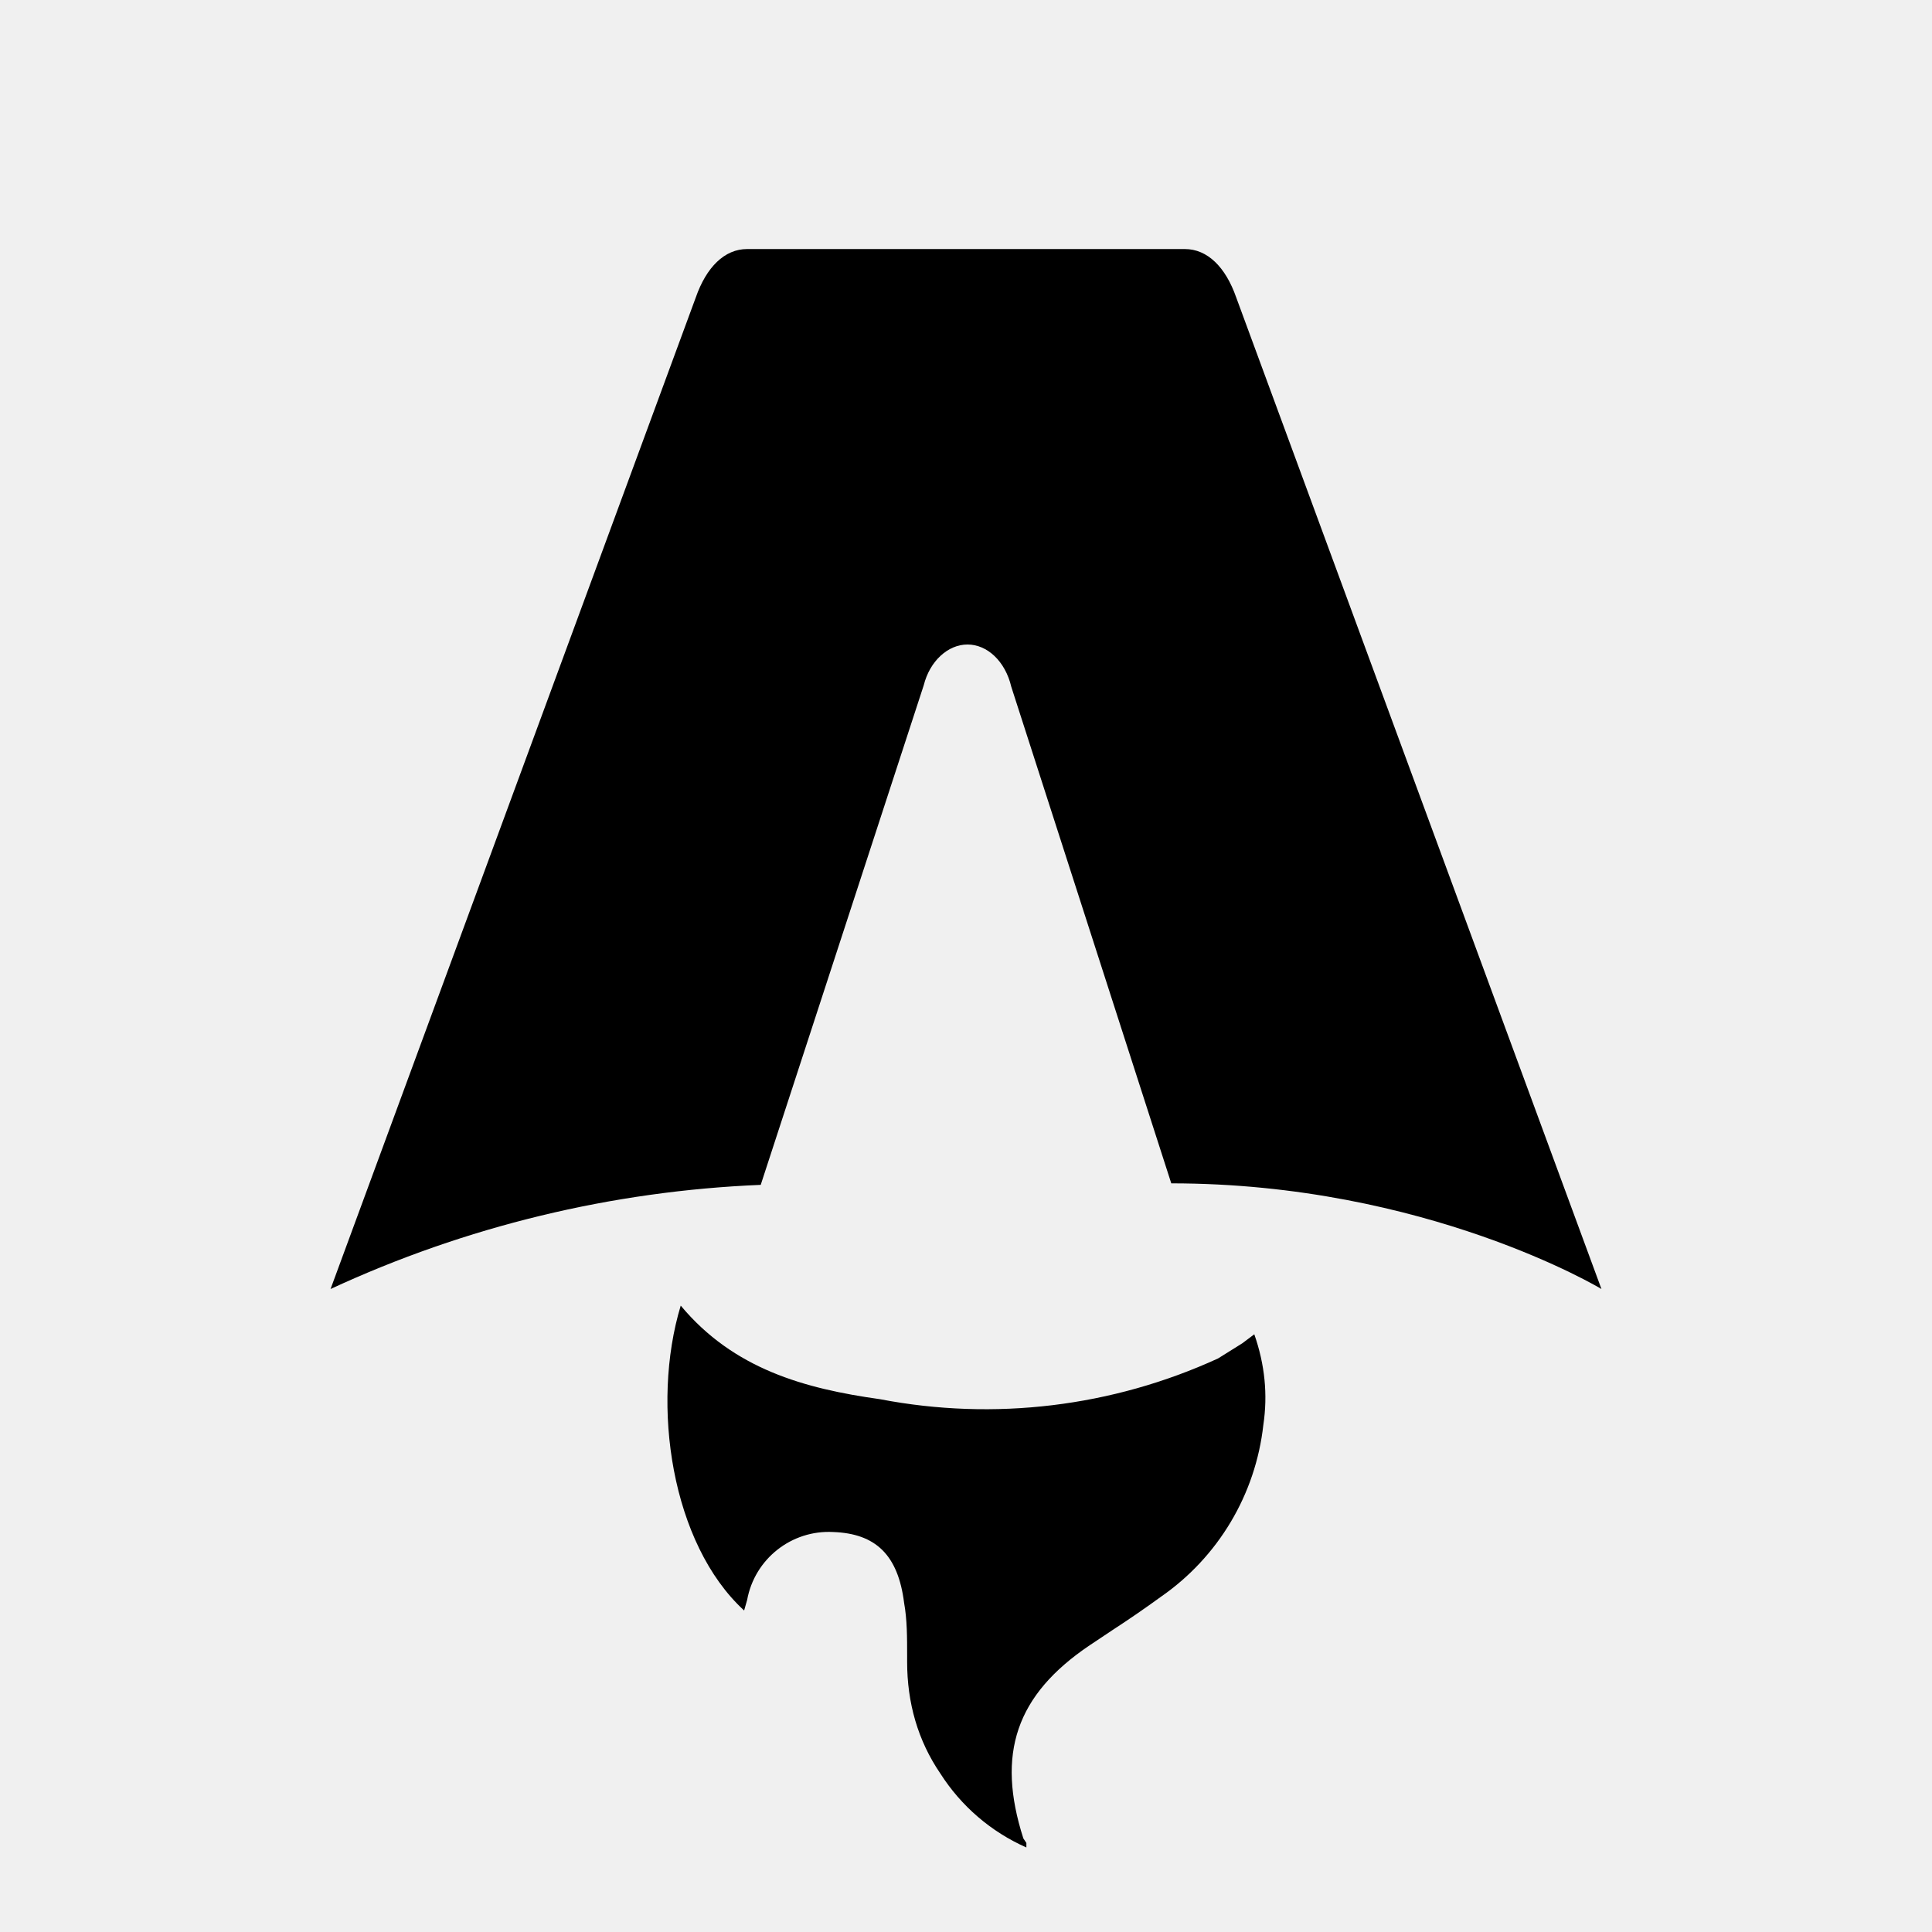
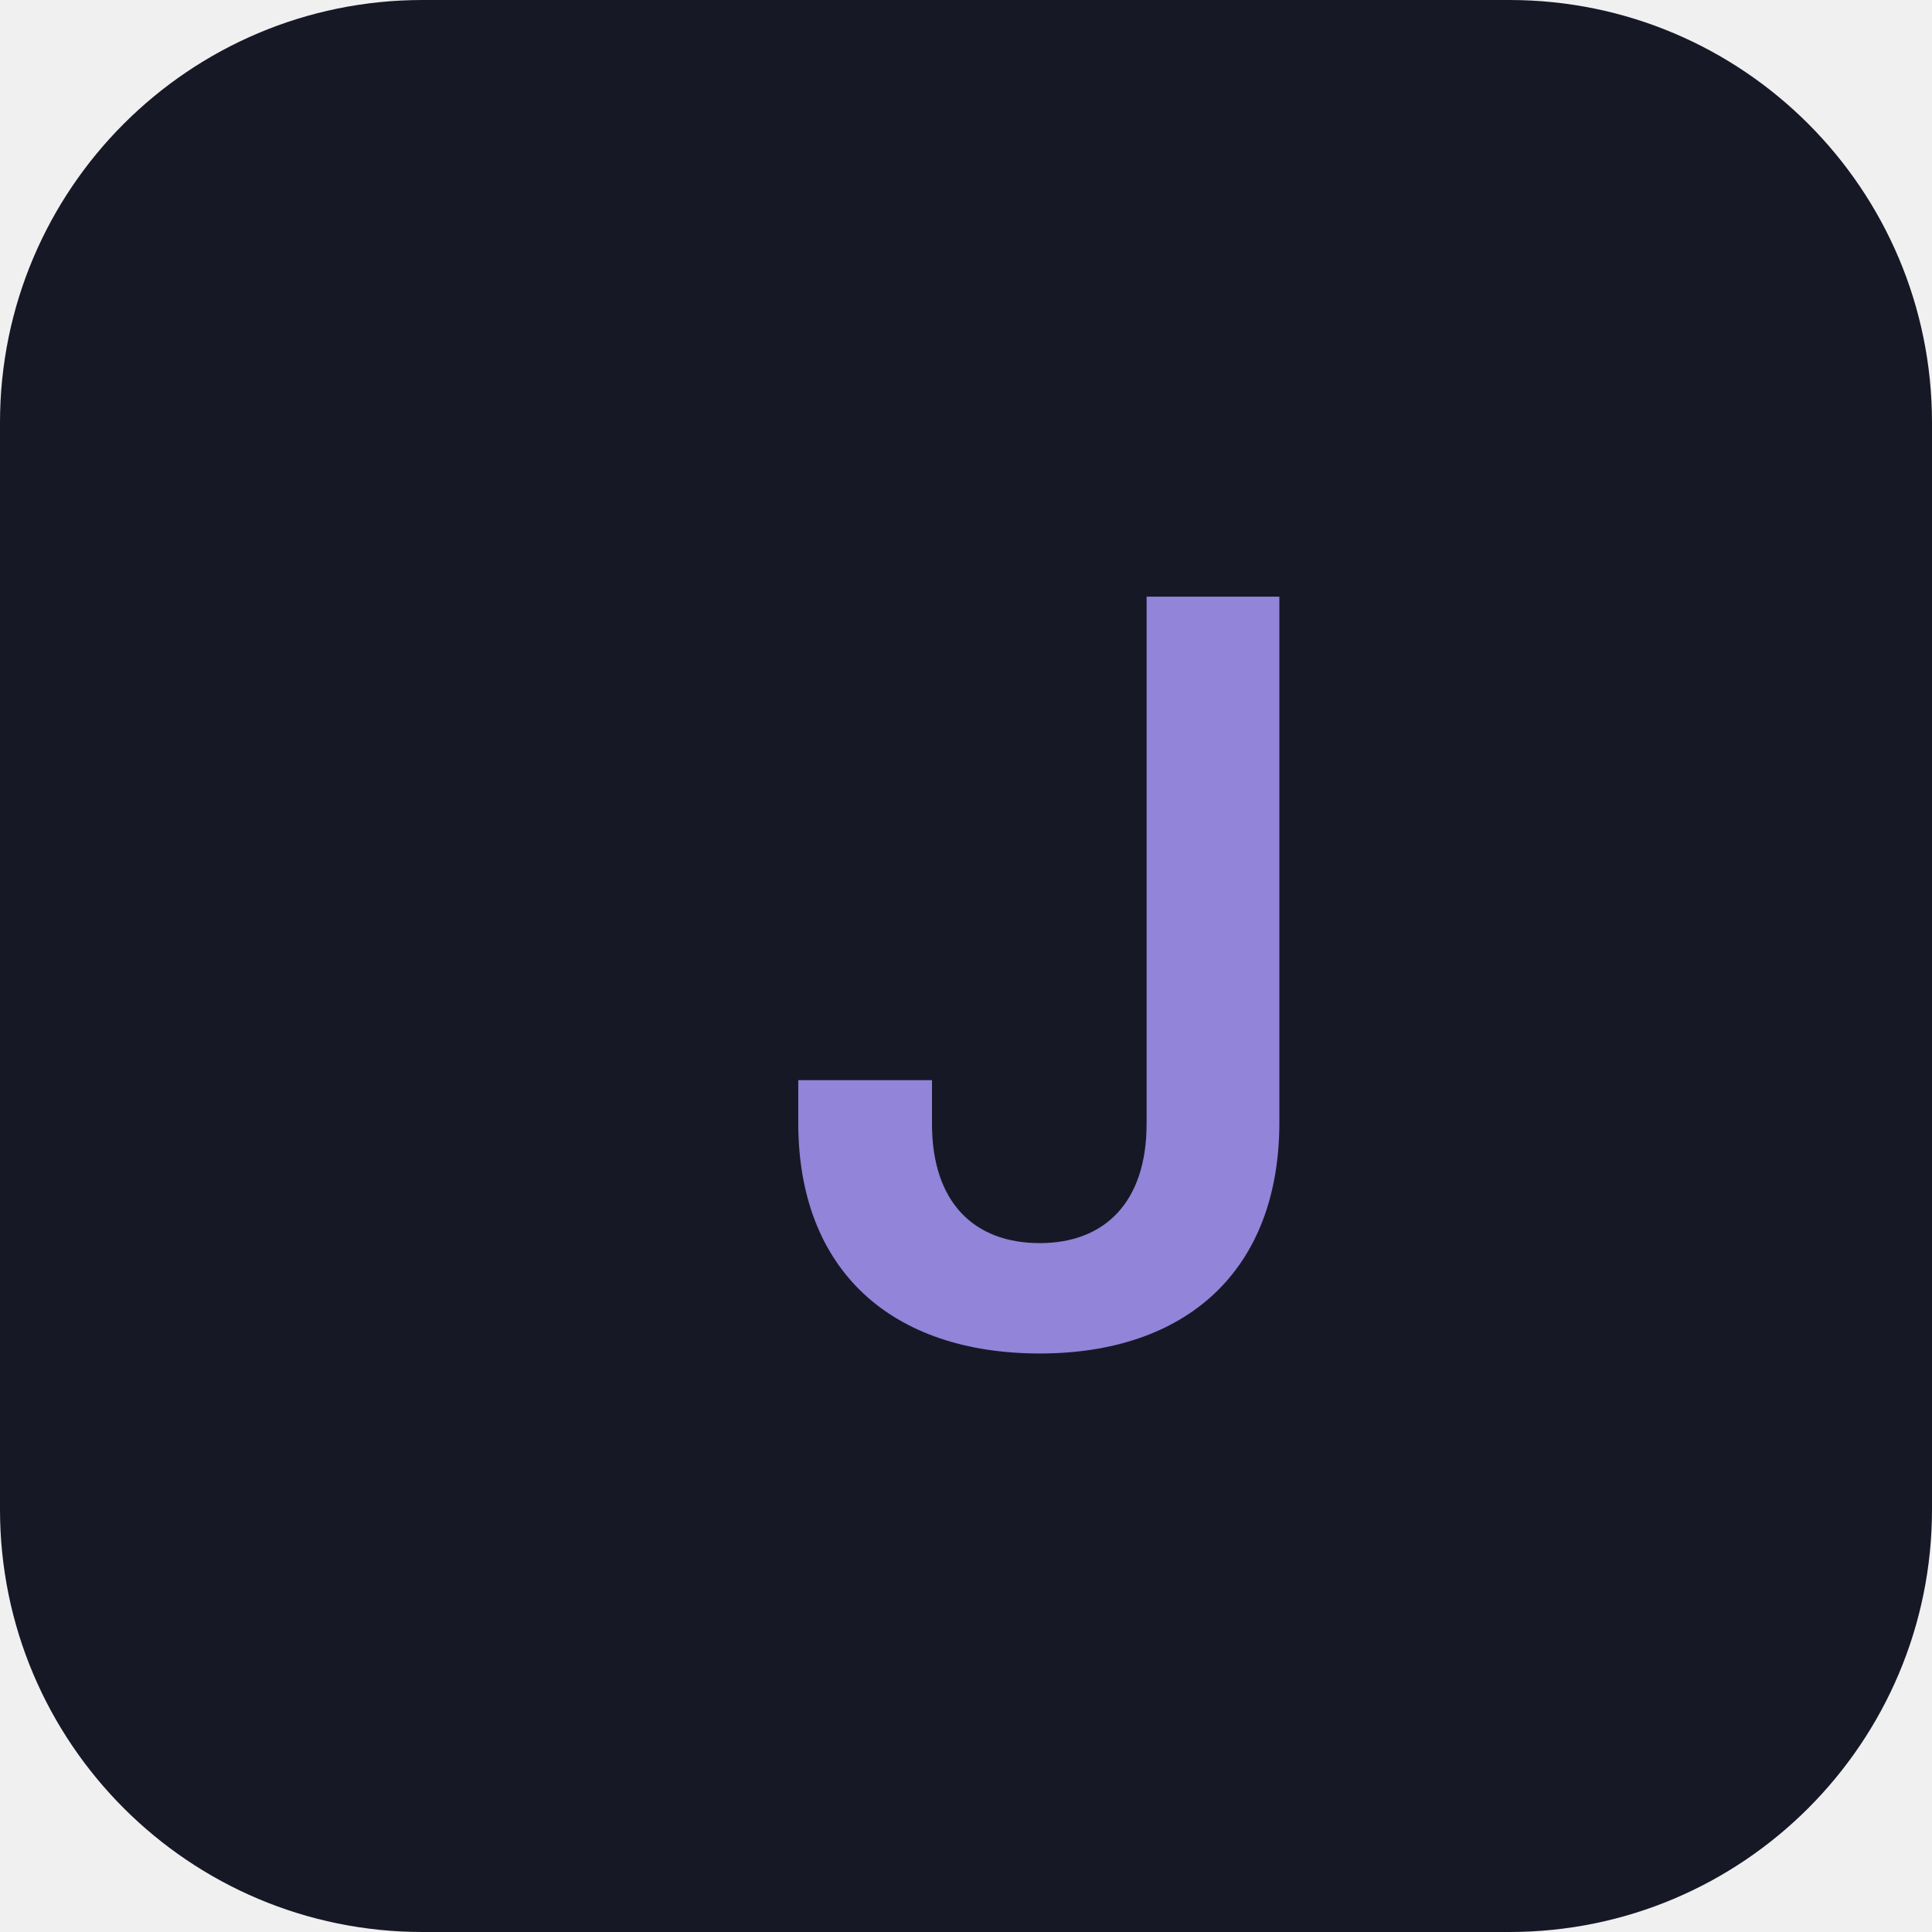
- <svg xmlns="http://www.w3.org/2000/svg" fill="none" viewBox="0 0 128 128">
-   <path d="M50.4 78.5a75.1 75.1 0 0 0-28.5 6.9l24.2-65.7c.7-2 1.9-3.2 3.4-3.2h29c1.5 0 2.7 1.2 3.4 3.2l24.2 65.7s-11.6-7-28.5-7L67 45.5c-.4-1.7-1.6-2.8-2.9-2.8-1.3 0-2.5 1.1-2.9 2.7L50.4 78.5Zm-1.1 28.2Zm-4.2-20.2c-2 6.6-.6 15.8 4.2 20.2a17.5 17.5 0 0 1 .2-.7 5.5 5.5 0 0 1 5.7-4.5c2.8.1 4.3 1.5 4.7 4.7.2 1.1.2 2.3.2 3.5v.4c0 2.7.7 5.2 2.2 7.4a13 13 0 0 0 5.7 4.9v-.3l-.2-.3c-1.8-5.6-.5-9.5 4.4-12.8l1.5-1a73 73 0 0 0 3.2-2.2 16 16 0 0 0 6.8-11.4c.3-2 .1-4-.6-6l-.8.6-1.6 1a37 37 0 0 1-22.4 2.7c-5-.7-9.7-2-13.2-6.2Z" />
-   <style>
-         path { fill: #000; }
-         @media (prefers-color-scheme: dark) {
-             path { fill: #FFF; }
-         }
-     </style>
+ <svg xmlns="http://www.w3.org/2000/svg" viewBox="0 0 128 128">
+   <rect width="128" height="128" rx="28" fill="#161826" />
+   <text x="70" y="89" font-family="Inter, system-ui, -apple-system, sans-serif" font-size="68" font-weight="600" fill="#9184d9" text-anchor="middle">J</text>
</svg>
